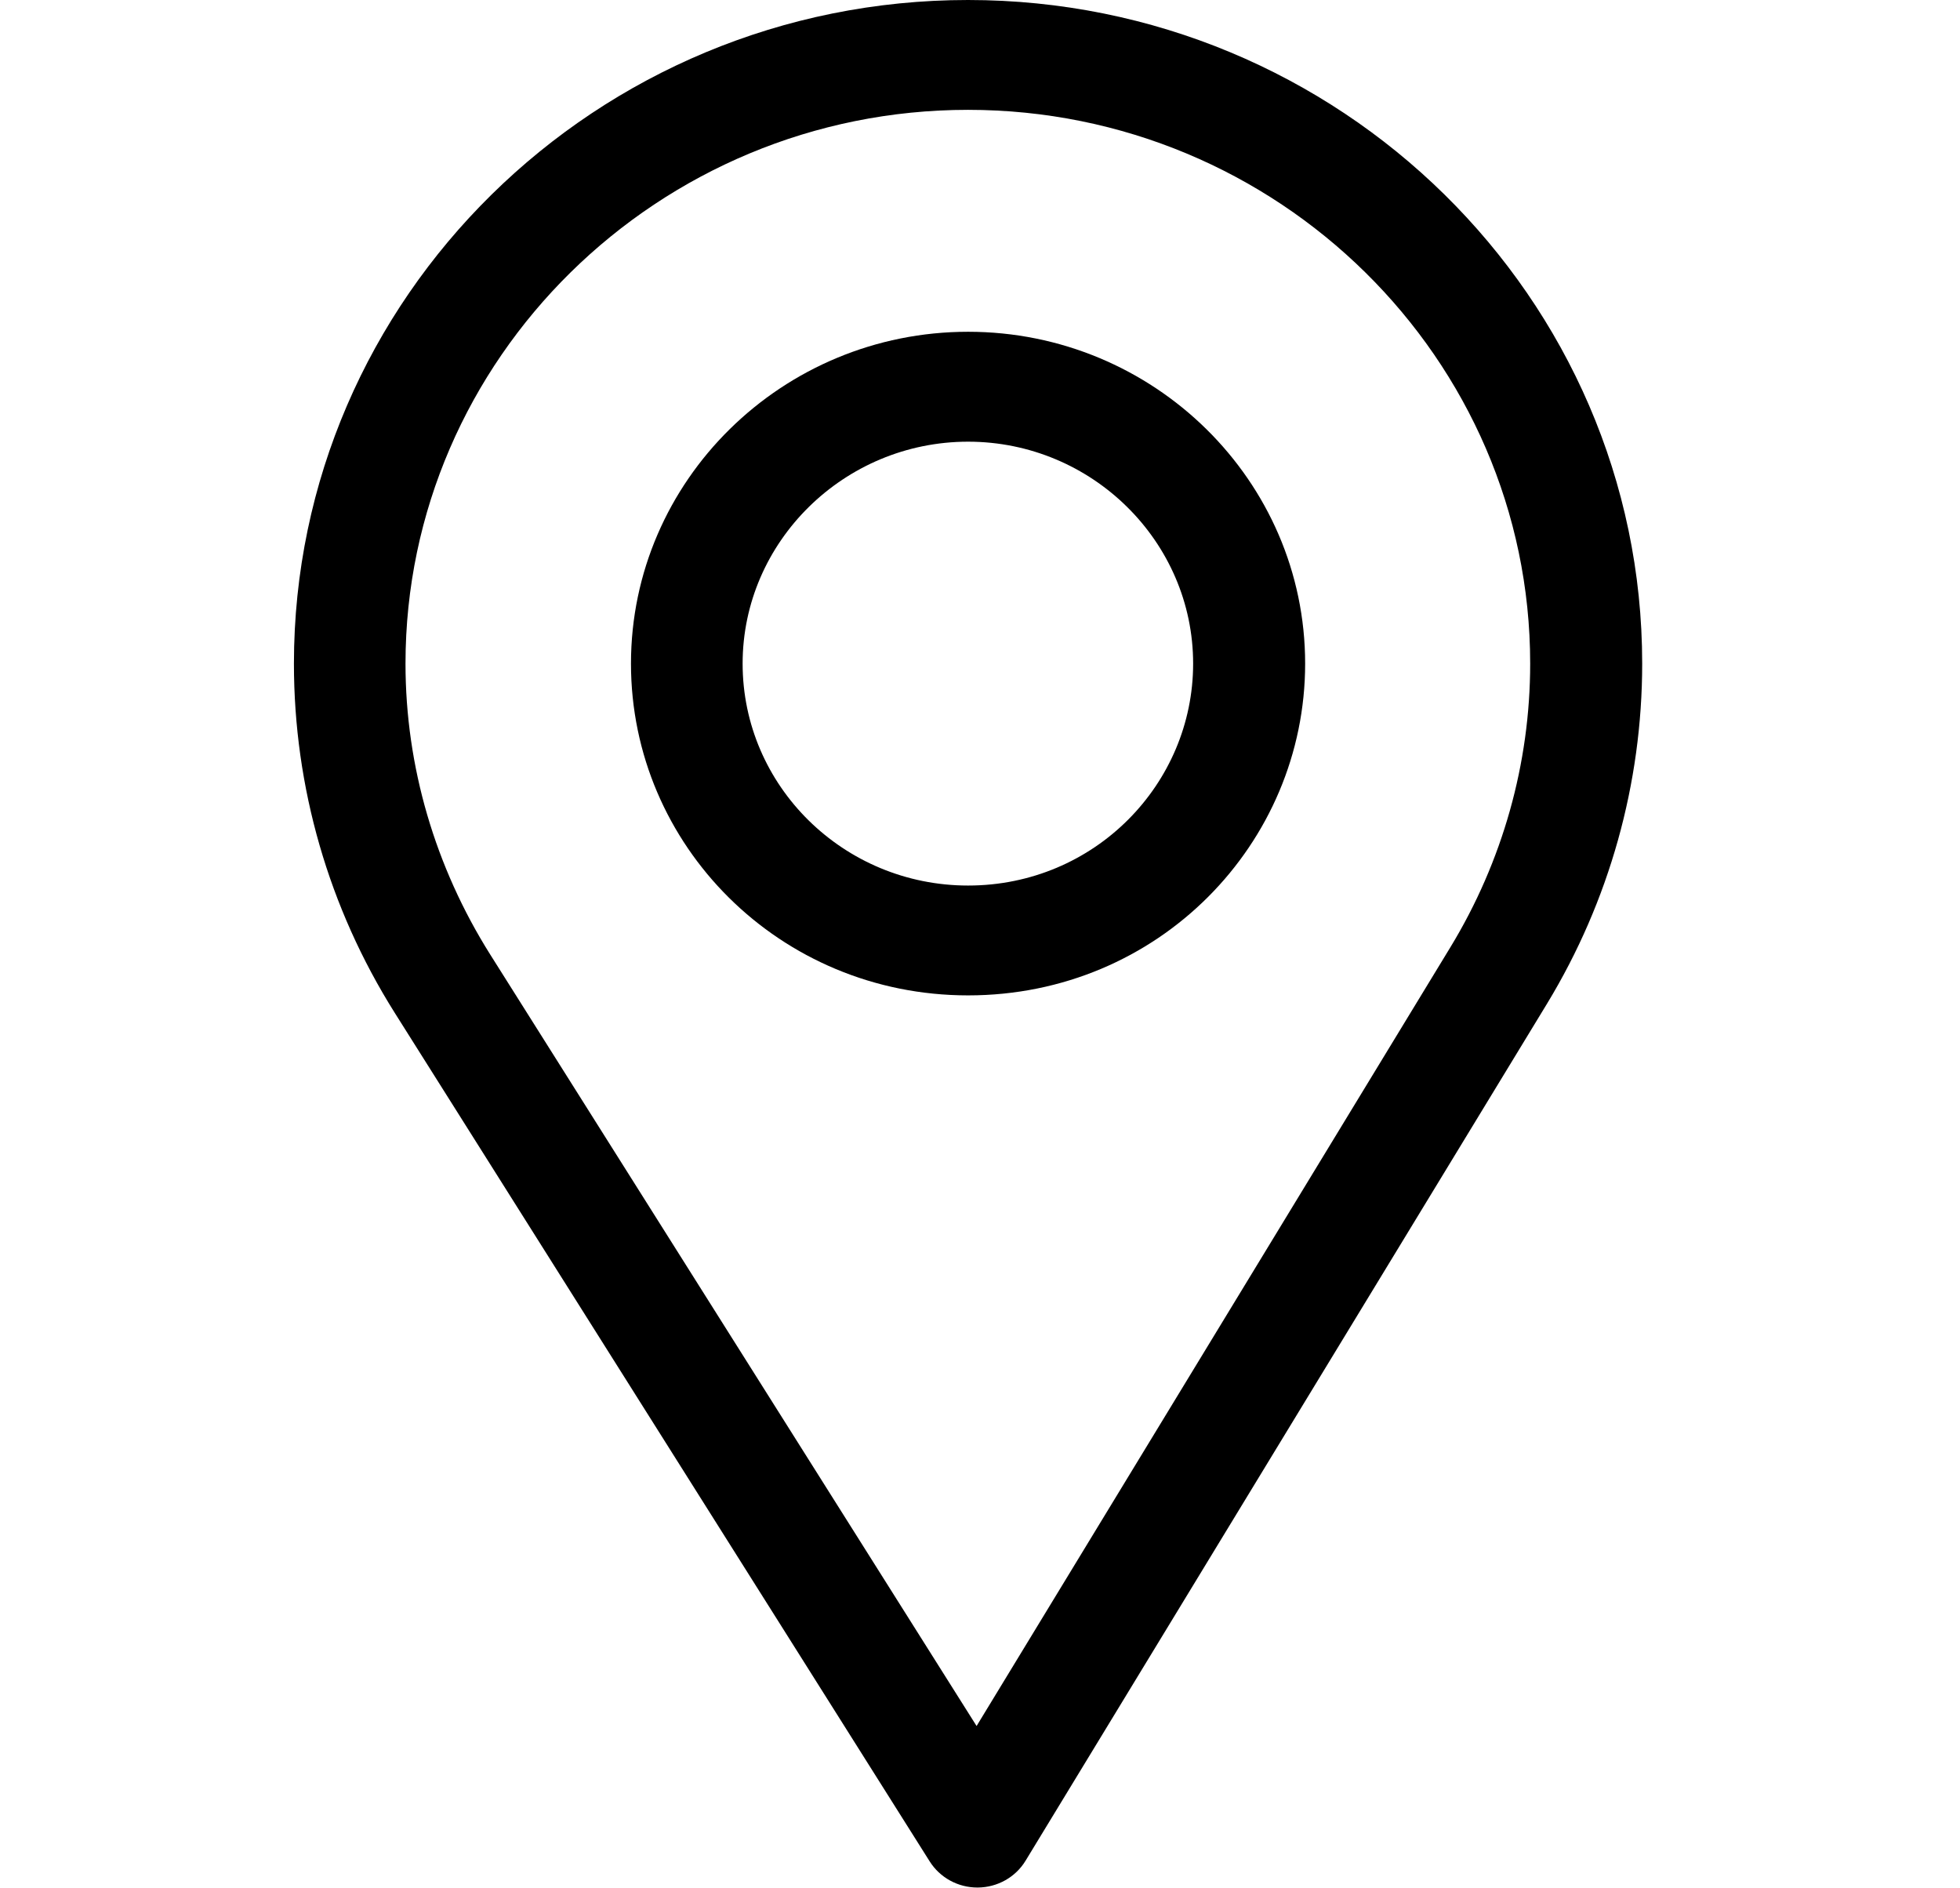
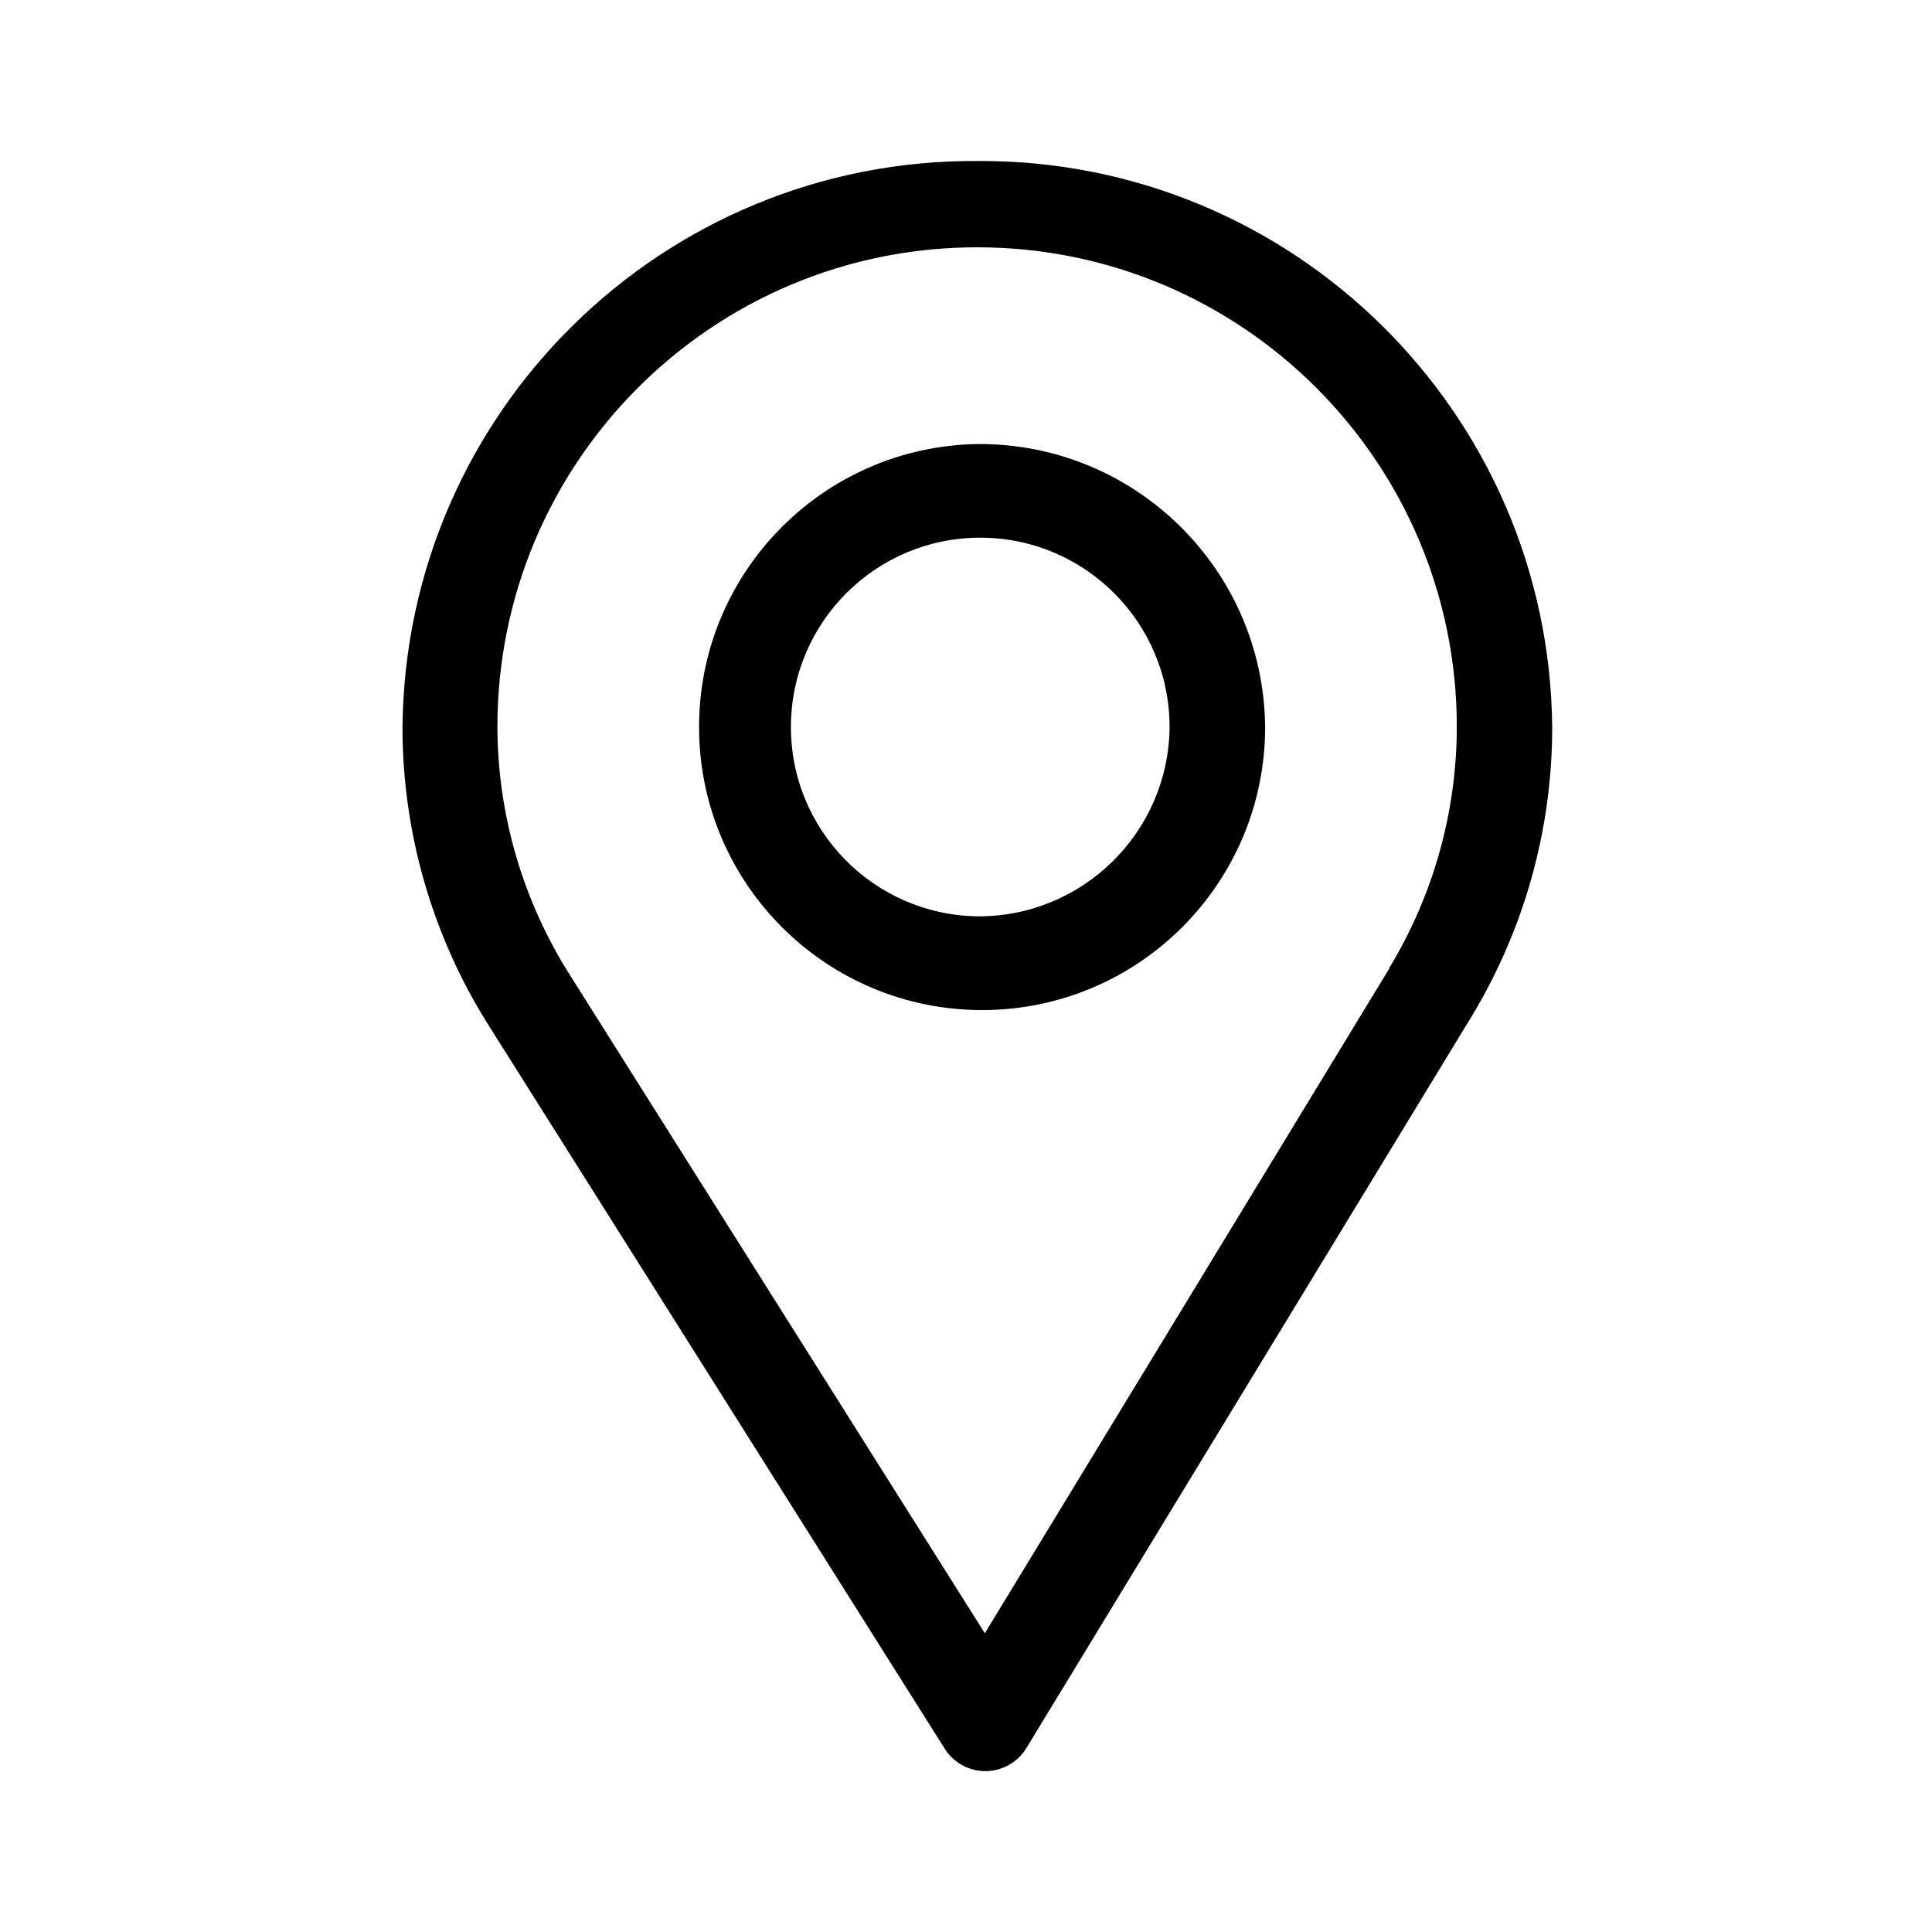
- <svg xmlns="http://www.w3.org/2000/svg" width="27" height="26" viewBox="0 0 27 26" fill="none">
-   <path d="M13.335 0C8.215 0 4.049 4.1 4.049 9.141C4.049 10.844 4.528 12.505 5.435 13.947L12.807 25.64C12.948 25.864 13.197 26 13.464 26C13.466 26 13.469 26 13.47 26C13.74 25.998 13.99 25.858 14.128 25.63L21.312 13.824C22.169 12.412 22.622 10.793 22.622 9.141C22.622 4.1 18.456 0 13.335 0ZM19.984 13.041L13.453 23.775L6.751 13.145C5.996 11.944 5.586 10.56 5.586 9.141C5.586 4.941 9.068 1.513 13.335 1.513C17.603 1.513 21.079 4.941 21.079 9.141C21.079 10.518 20.697 11.867 19.984 13.041Z" fill="black" />
-   <path d="M13.336 4.57C10.775 4.57 8.692 6.621 8.692 9.141C8.692 11.645 10.742 13.711 13.336 13.711C15.962 13.711 17.979 11.617 17.979 9.141C17.979 6.621 15.896 4.57 13.336 4.57ZM13.336 12.198C11.62 12.198 10.23 10.825 10.23 9.141C10.23 7.461 11.629 6.084 13.336 6.084C15.043 6.084 16.436 7.461 16.436 9.141C16.436 10.8 15.079 12.198 13.336 12.198Z" fill="black" />
+ <svg xmlns="http://www.w3.org/2000/svg" width="24" height="24" viewBox="0 0 24 24">
+   <g id="location" transform="translate(-11.983 -15)">
+     <path id="path" d="M0,0H24V24H0ZM18.31,6l-2.76,5Z" transform="translate(11.983 15)" fill="none" />
+     <g id="icon" transform="translate(12 17)">
+       <path id="Path_15" data-name="Path 15" d="M12.127,0A7.1,7.1,0,0,0,4.983,7.031a6.937,6.937,0,0,0,1.066,3.7l5.671,8.994a.6.6,0,0,0,.506.277h0a.6.6,0,0,0,.506-.285l5.526-9.081a6.938,6.938,0,0,0,1.007-3.6A7.1,7.1,0,0,0,12.127,0Zm5.114,10.032-5.024,8.257L7.062,10.111a5.785,5.785,0,0,1-.9-3.08,5.959,5.959,0,0,1,11.918,0,5.788,5.788,0,0,1-.843,3Z" />
+       <path id="Path_16" data-name="Path 16" d="M14.27,5.625a3.516,3.516,0,1,0,3.572,3.516A3.548,3.548,0,0,0,14.27,5.625Zm0,5.867a2.352,2.352,0,1,1,2.385-2.352,2.373,2.373,0,0,1-2.385,2.352Z" transform="translate(-2.143 -2.109)" />
+     </g>
+   </g>
</svg>
